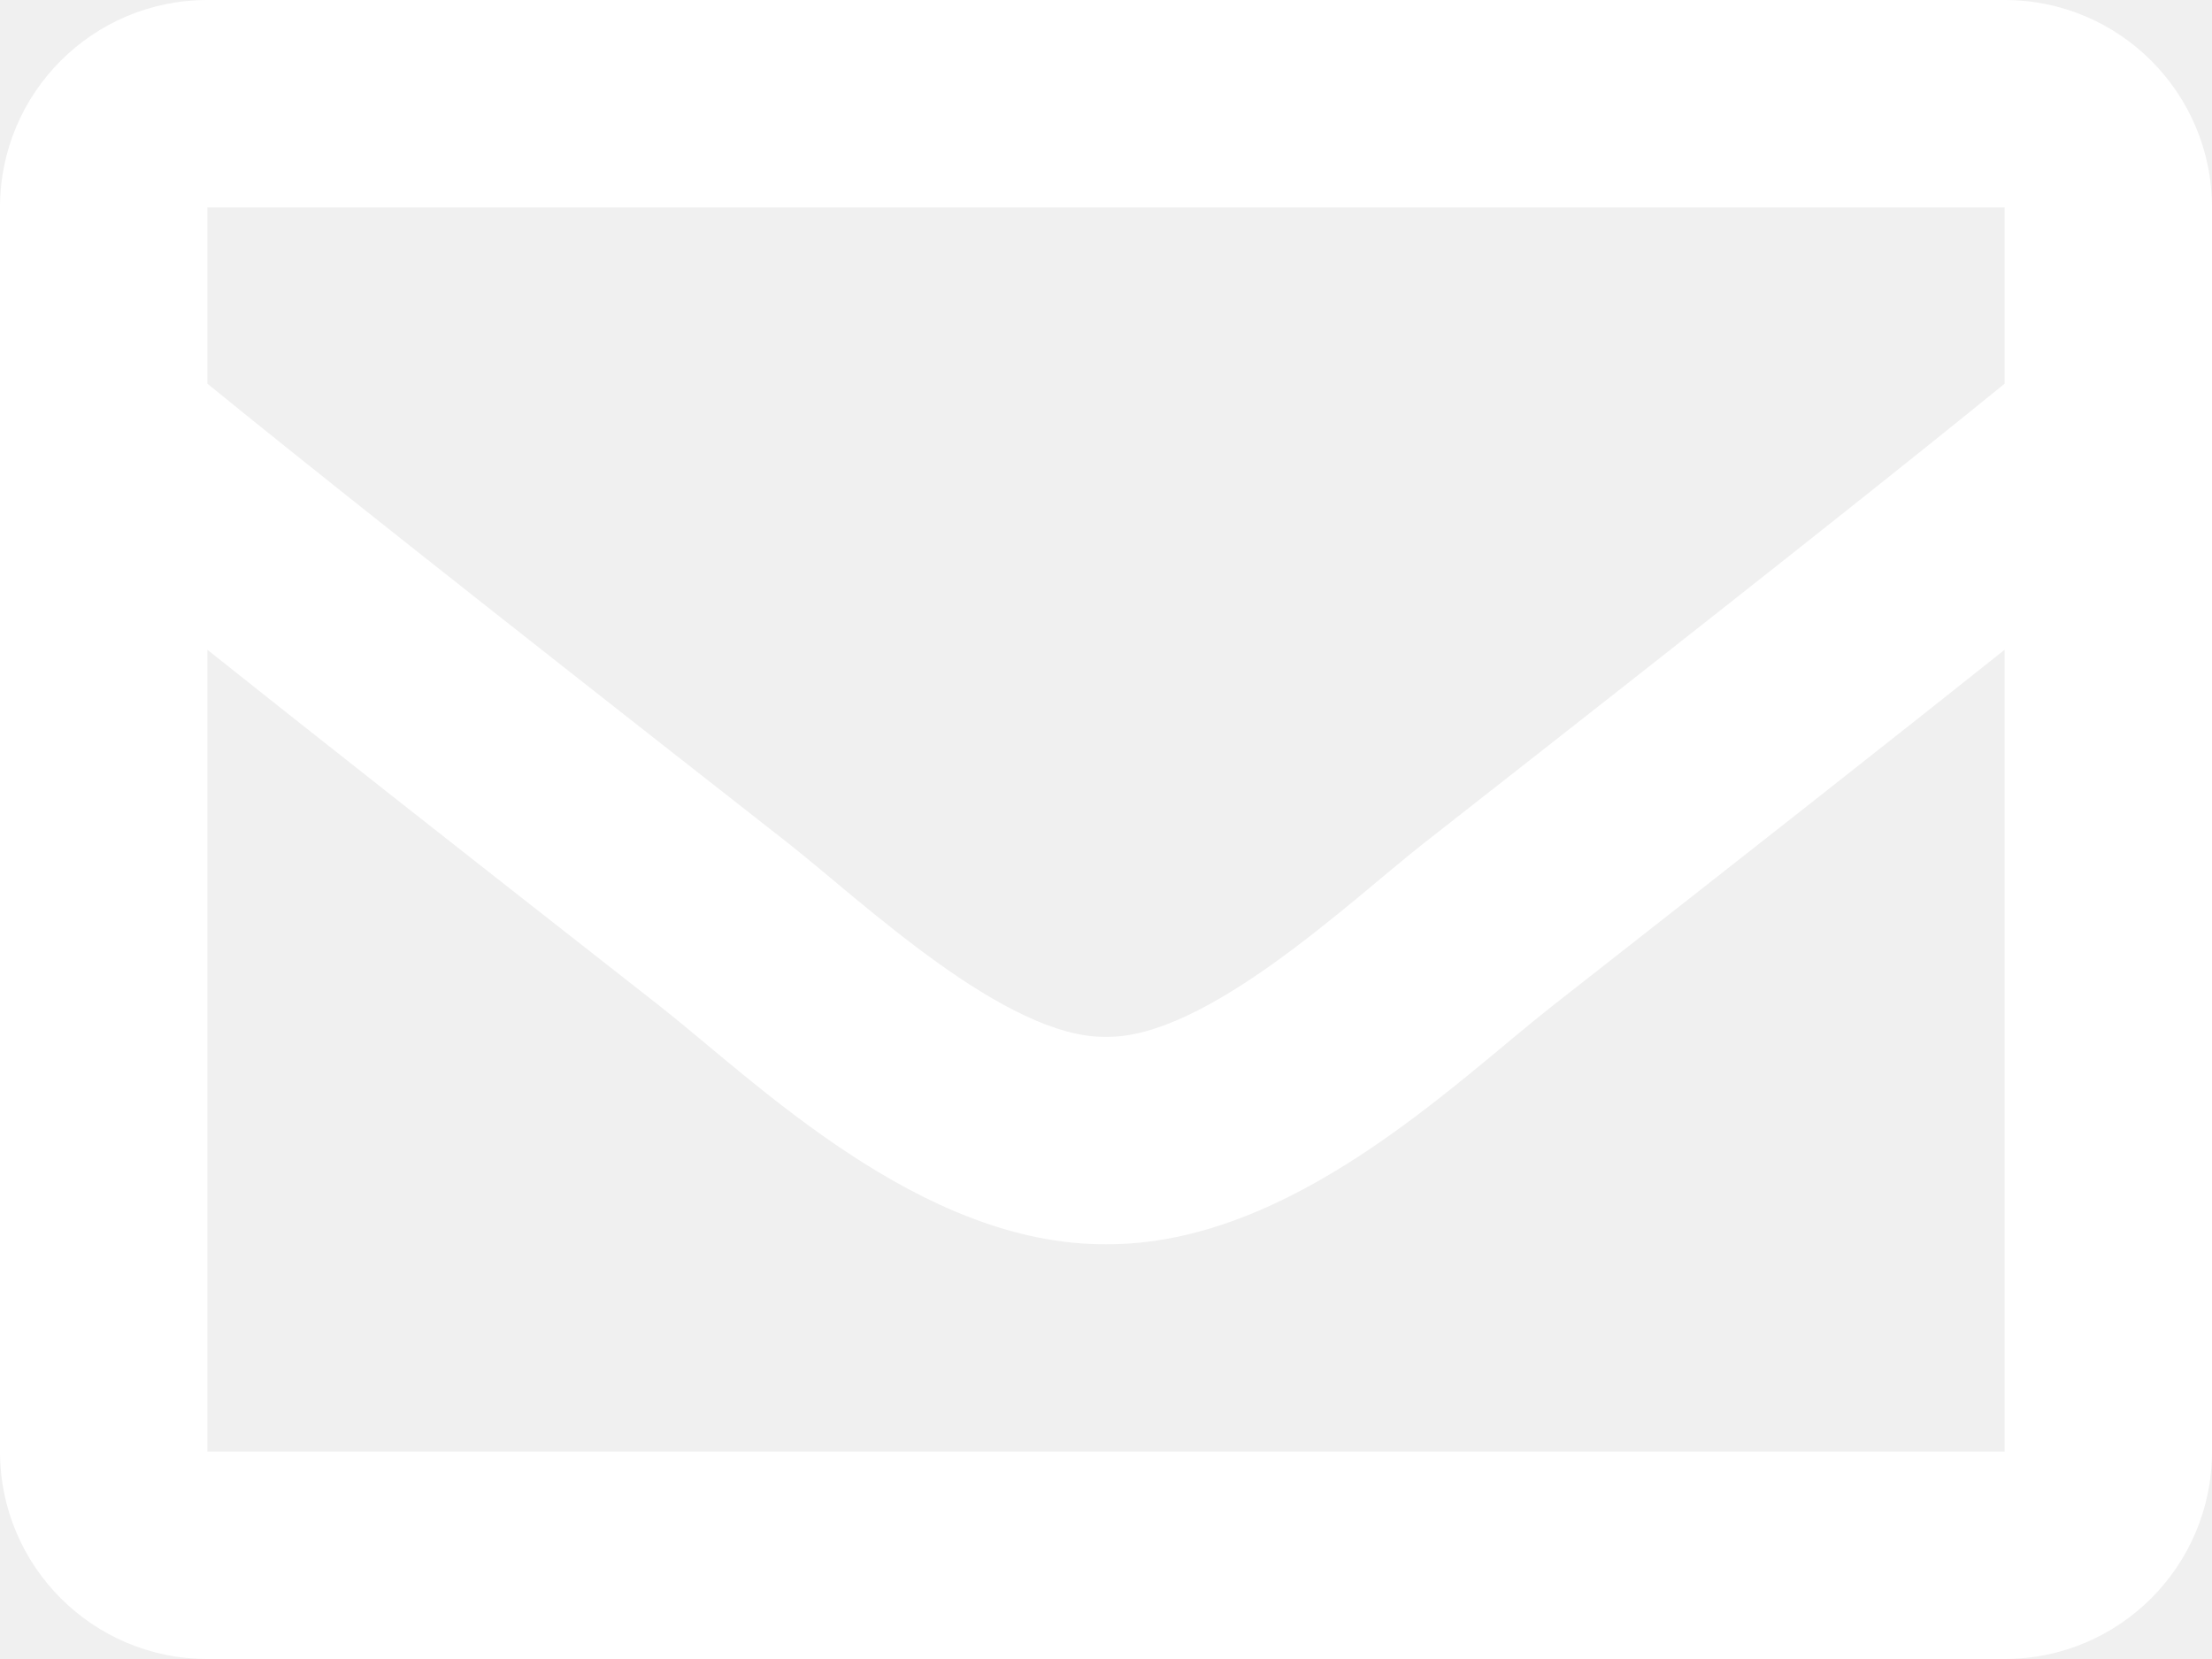
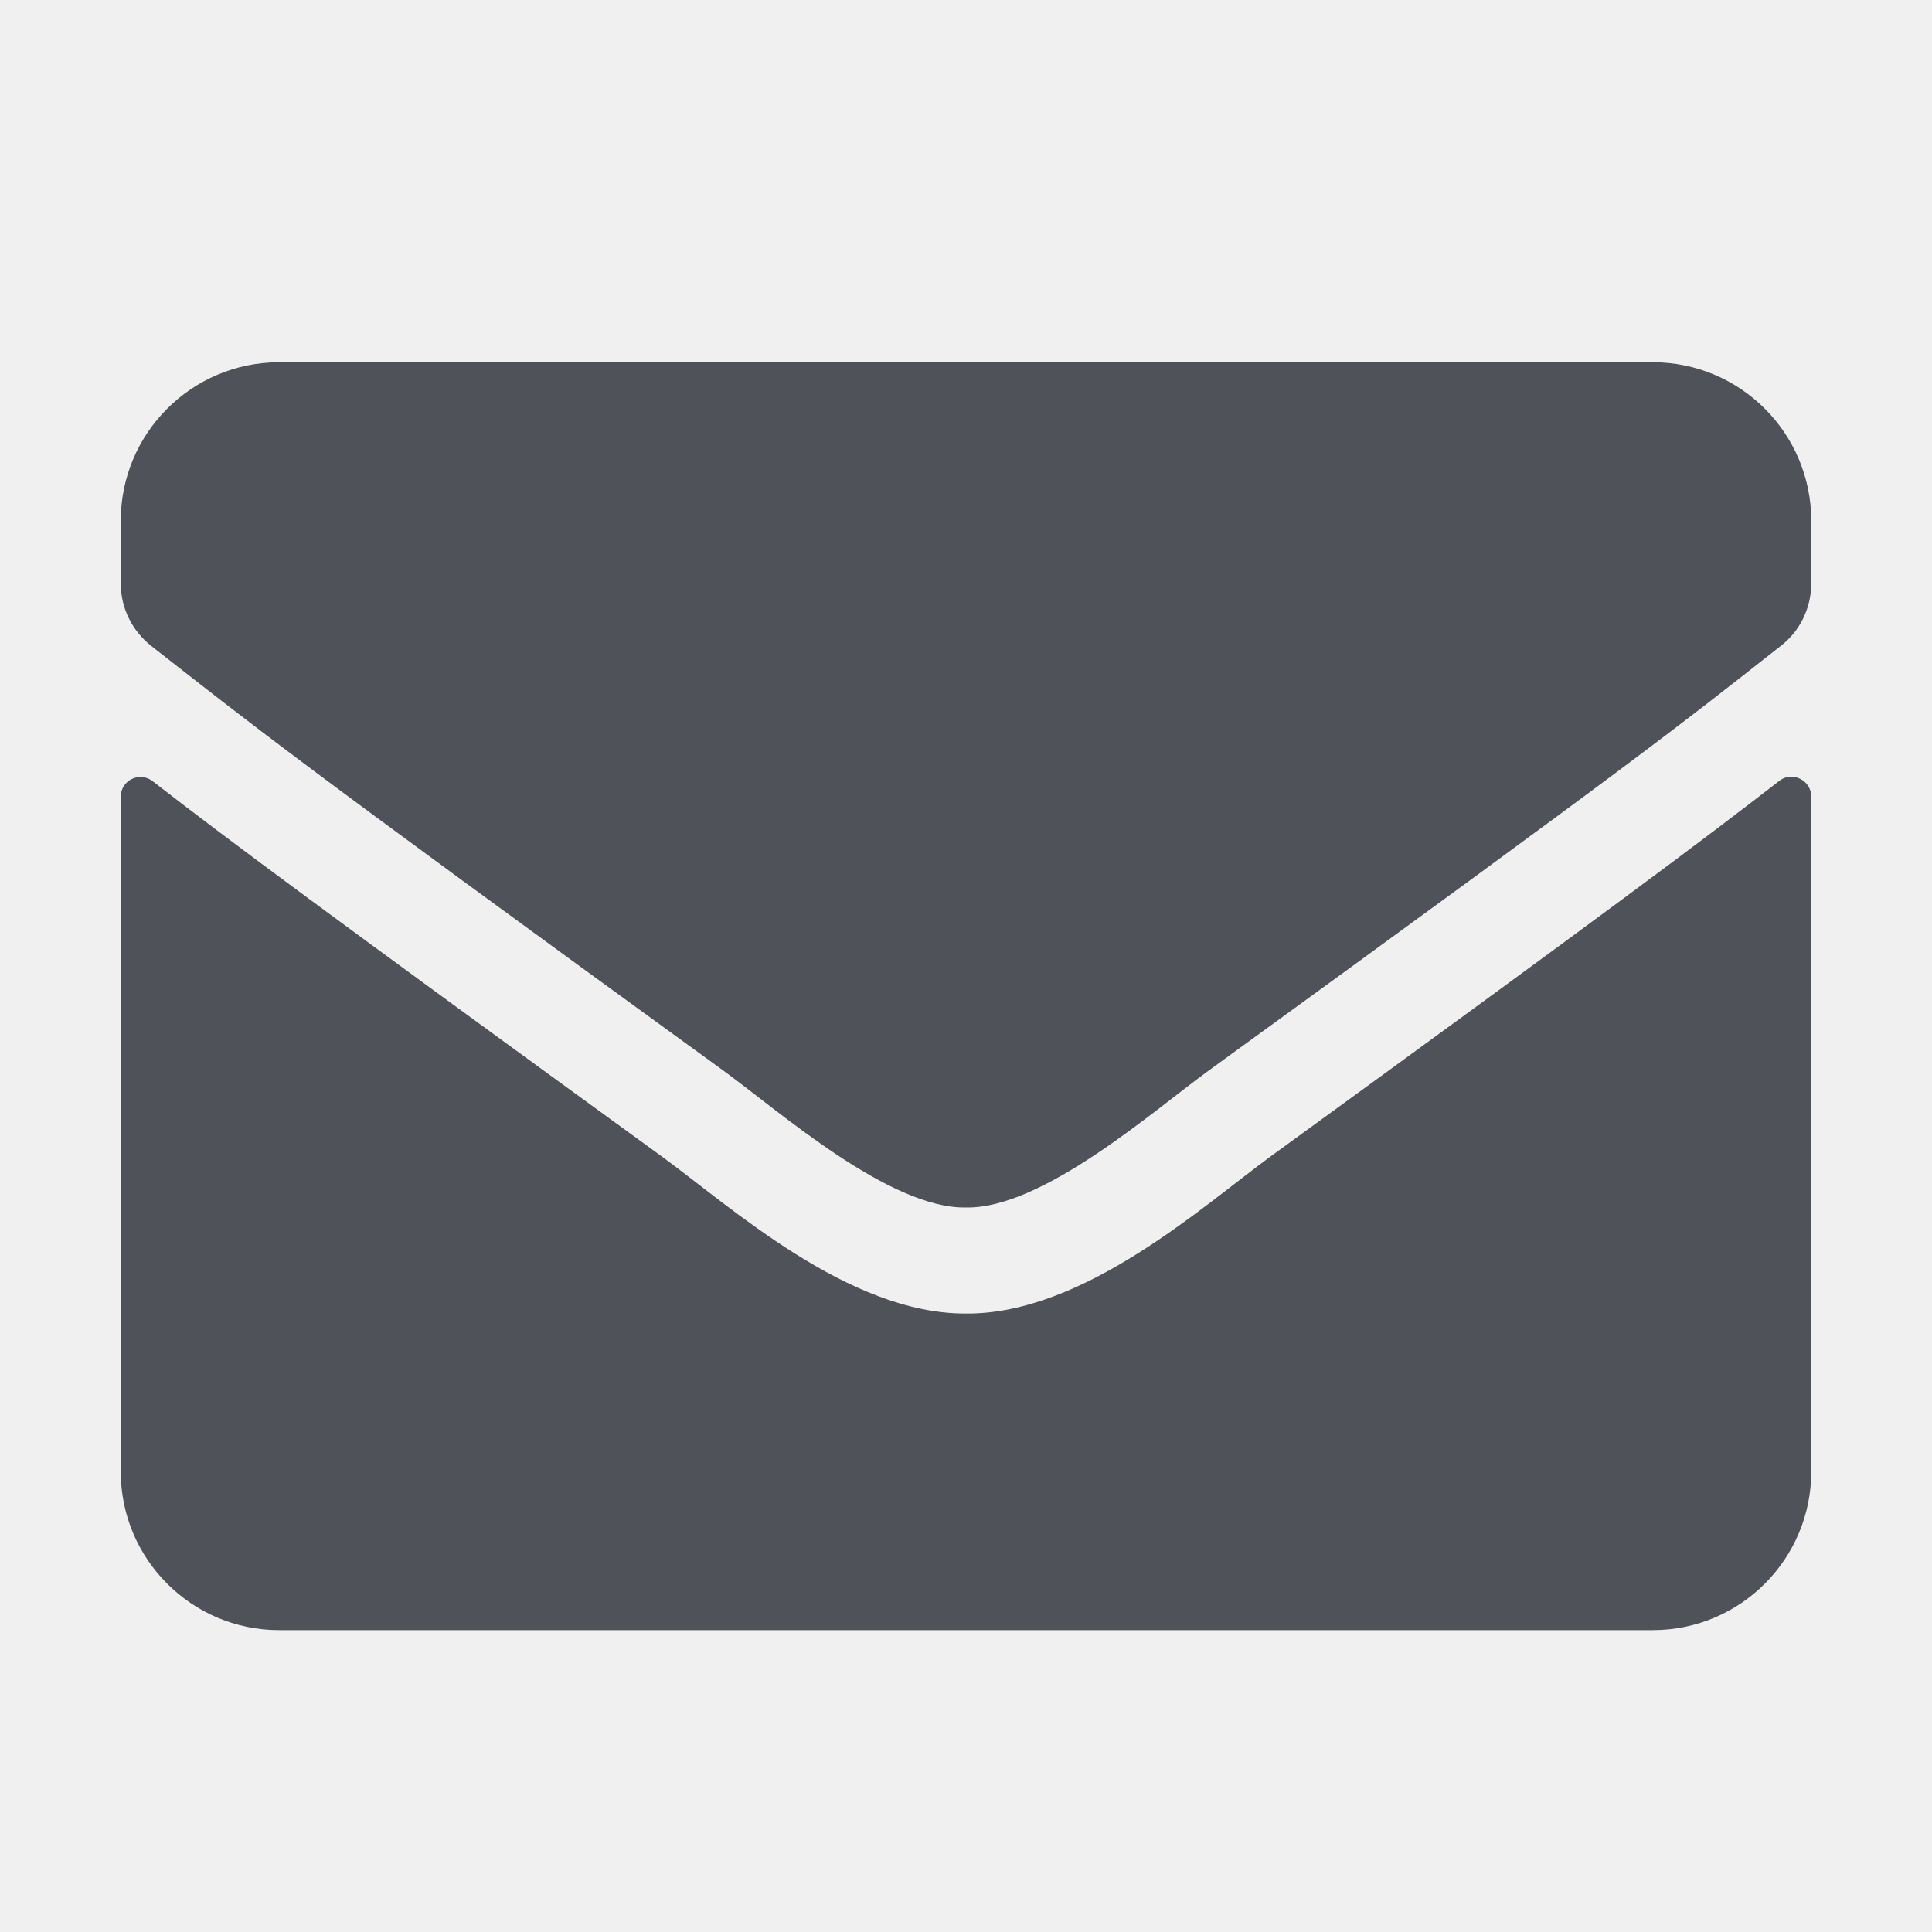
- <svg xmlns="http://www.w3.org/2000/svg" width="512" height="384" viewBox="0 0 512 384" fill="none">
-   <path d="M464 0H48C21.49 0 0 21.49 0 48V336C0 362.51 21.49 384 48 384H464C490.51 384 512 362.51 512 336V48C512 21.49 490.51 0 464 0ZM464 48V88.805C441.578 107.064 405.832 135.456 329.413 195.295C312.572 208.542 279.212 240.367 256 239.996C232.792 240.371 199.421 208.537 182.587 195.295C106.18 135.465 70.425 107.067 48 88.805V48H464ZM48 336V150.398C70.914 168.649 103.409 194.26 152.938 233.044C174.795 250.249 213.072 288.23 256 287.999C298.717 288.23 336.509 250.8 359.053 233.052C408.581 194.269 441.085 168.651 464 150.399V336H48Z" fill="white" />
+ <svg xmlns="http://www.w3.org/2000/svg" width="16" height="16" viewBox="0 0 16 16" fill="none">
+   <path d="M14.735 6.467C14.841 6.382 15 6.462 15 6.596V12.188C15 12.912 14.412 13.5 13.688 13.5H2.312C1.588 13.5 1 12.912 1 12.188V6.598C1 6.462 1.156 6.385 1.265 6.47C1.878 6.946 2.69 7.55 5.479 9.576C6.056 9.997 7.029 10.883 8 10.878C8.976 10.886 9.969 9.981 10.524 9.576C13.313 7.55 14.122 6.943 14.735 6.467ZM8 10C8.634 10.011 9.548 9.202 10.007 8.868C13.636 6.235 13.912 6.005 14.748 5.349C14.907 5.226 15 5.034 15 4.832V4.312C15 3.588 14.412 3 13.688 3H2.312C1.588 3 1 3.588 1 4.312V4.832C1 5.034 1.093 5.223 1.252 5.349C2.088 6.002 2.364 6.235 5.993 8.868C6.452 9.202 7.366 10.011 8 10Z" fill="#4F5258" />
</svg>
